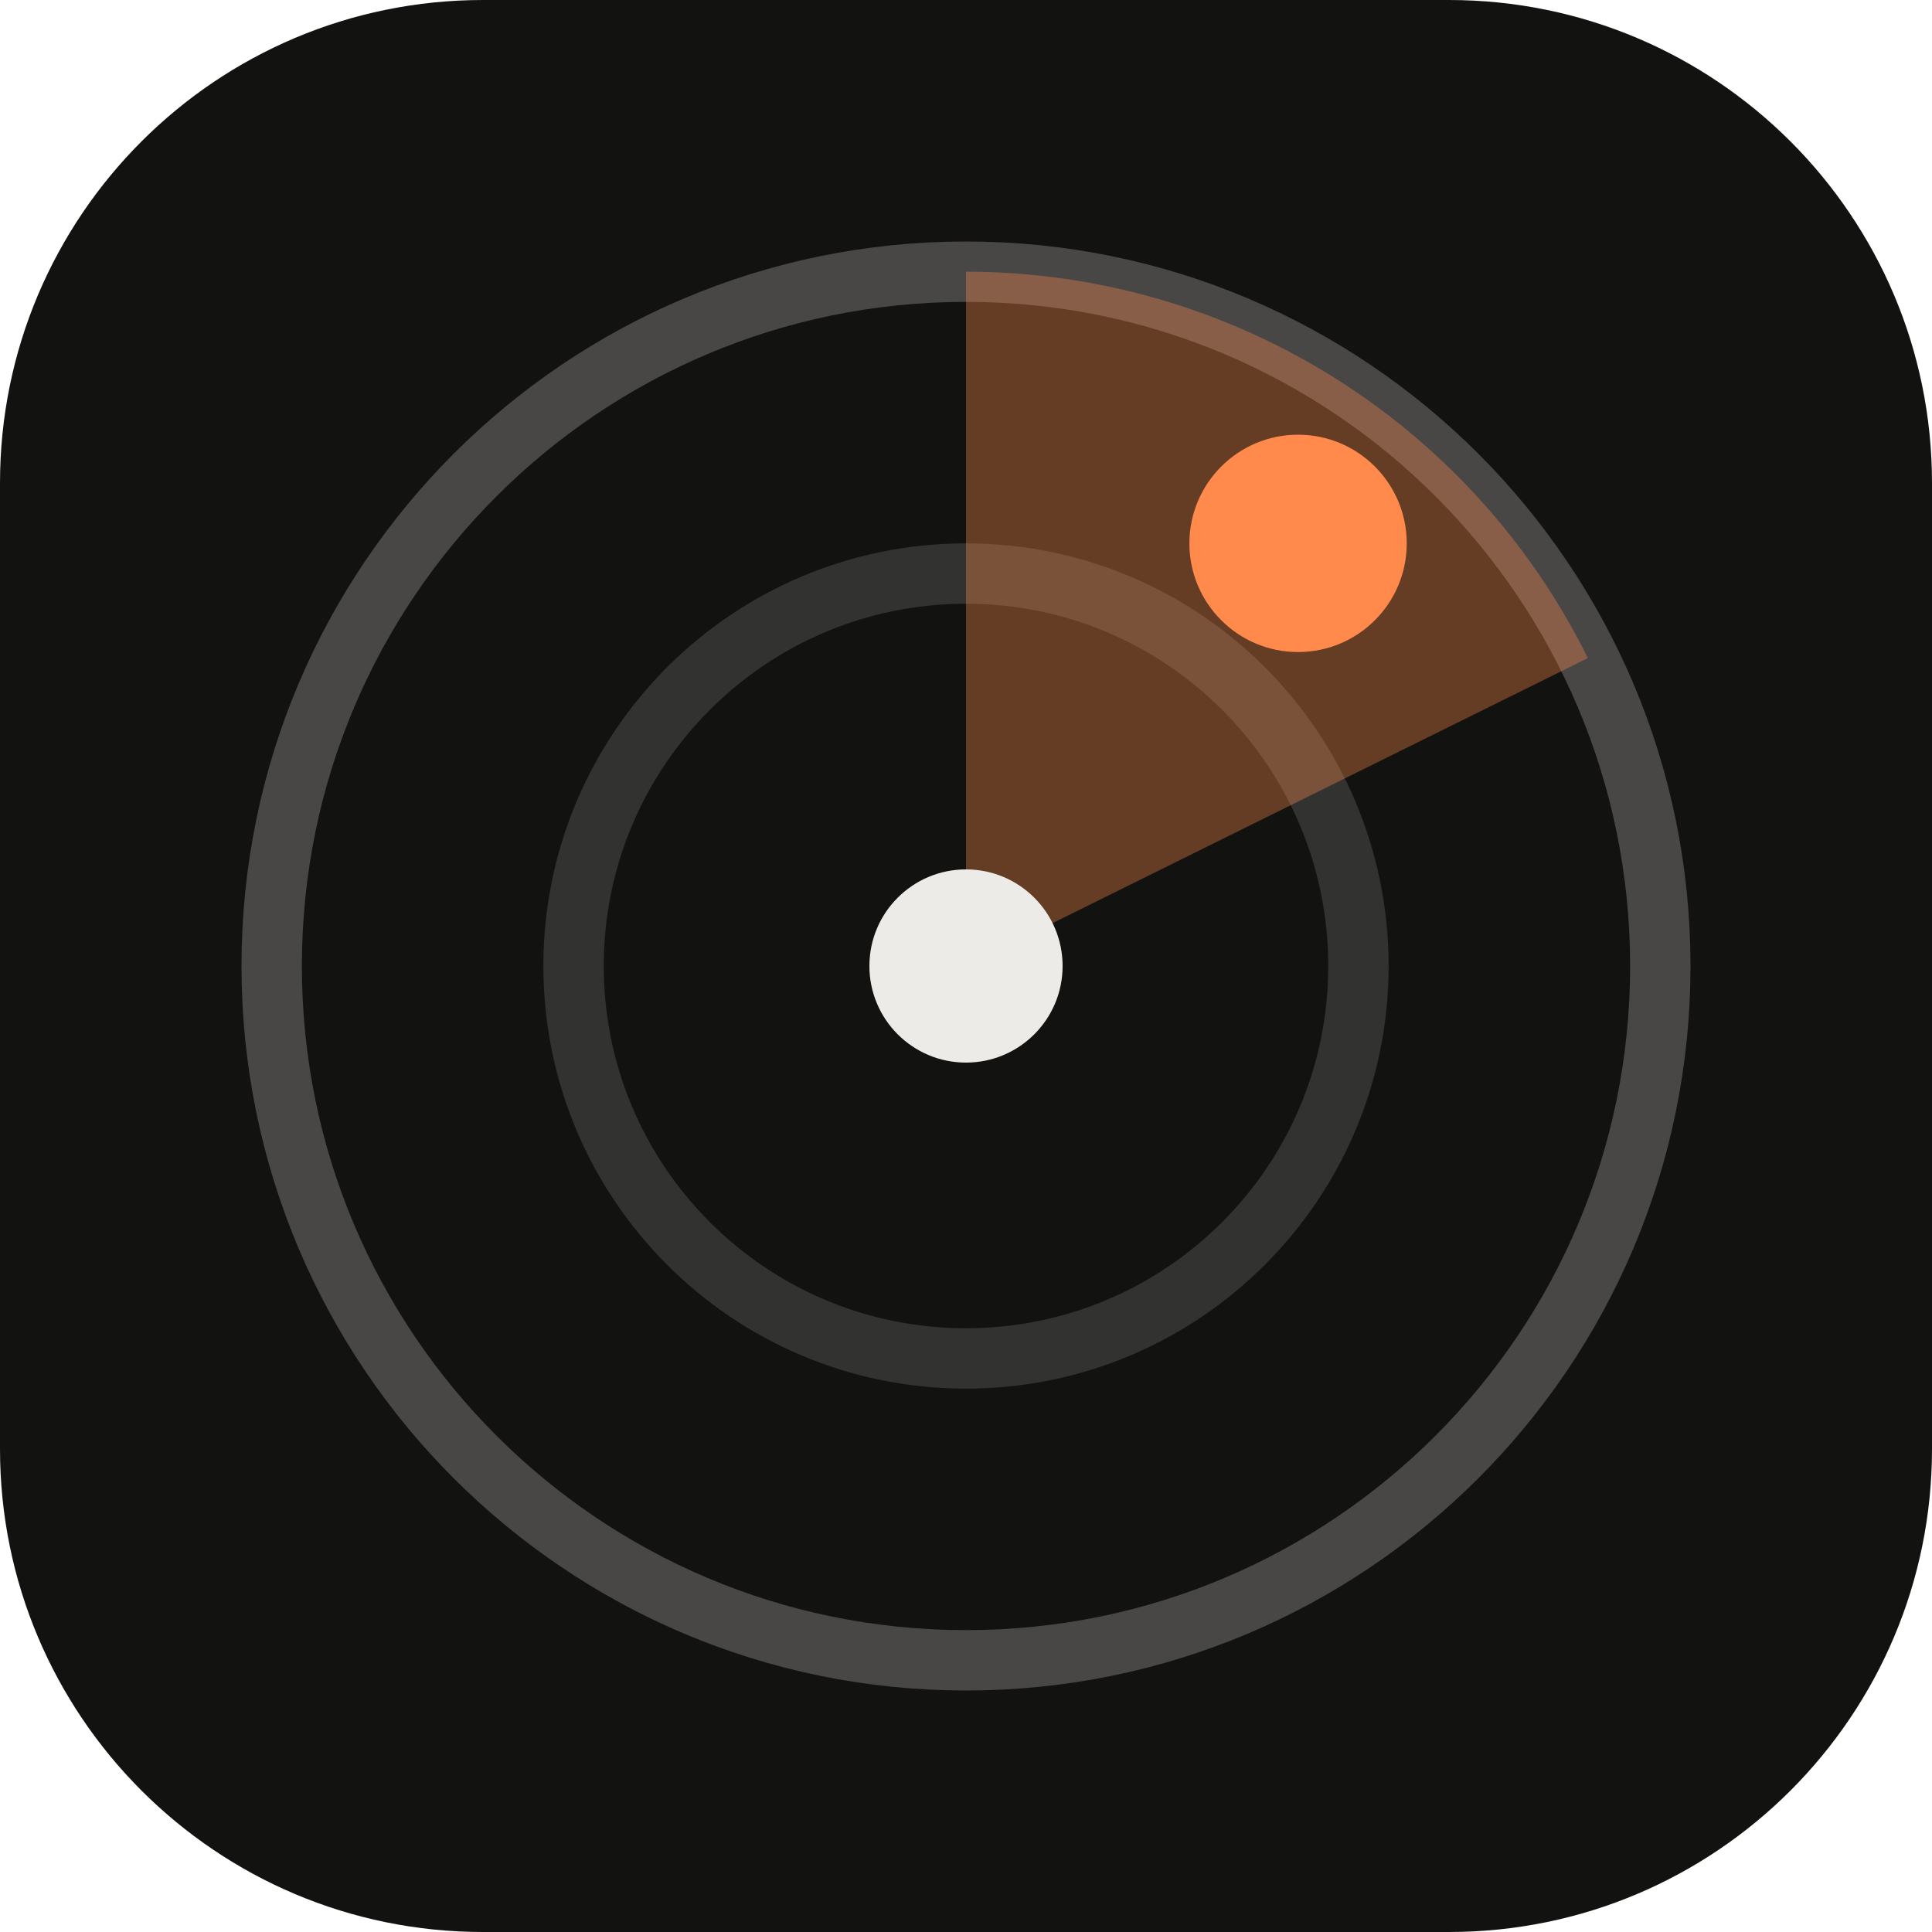
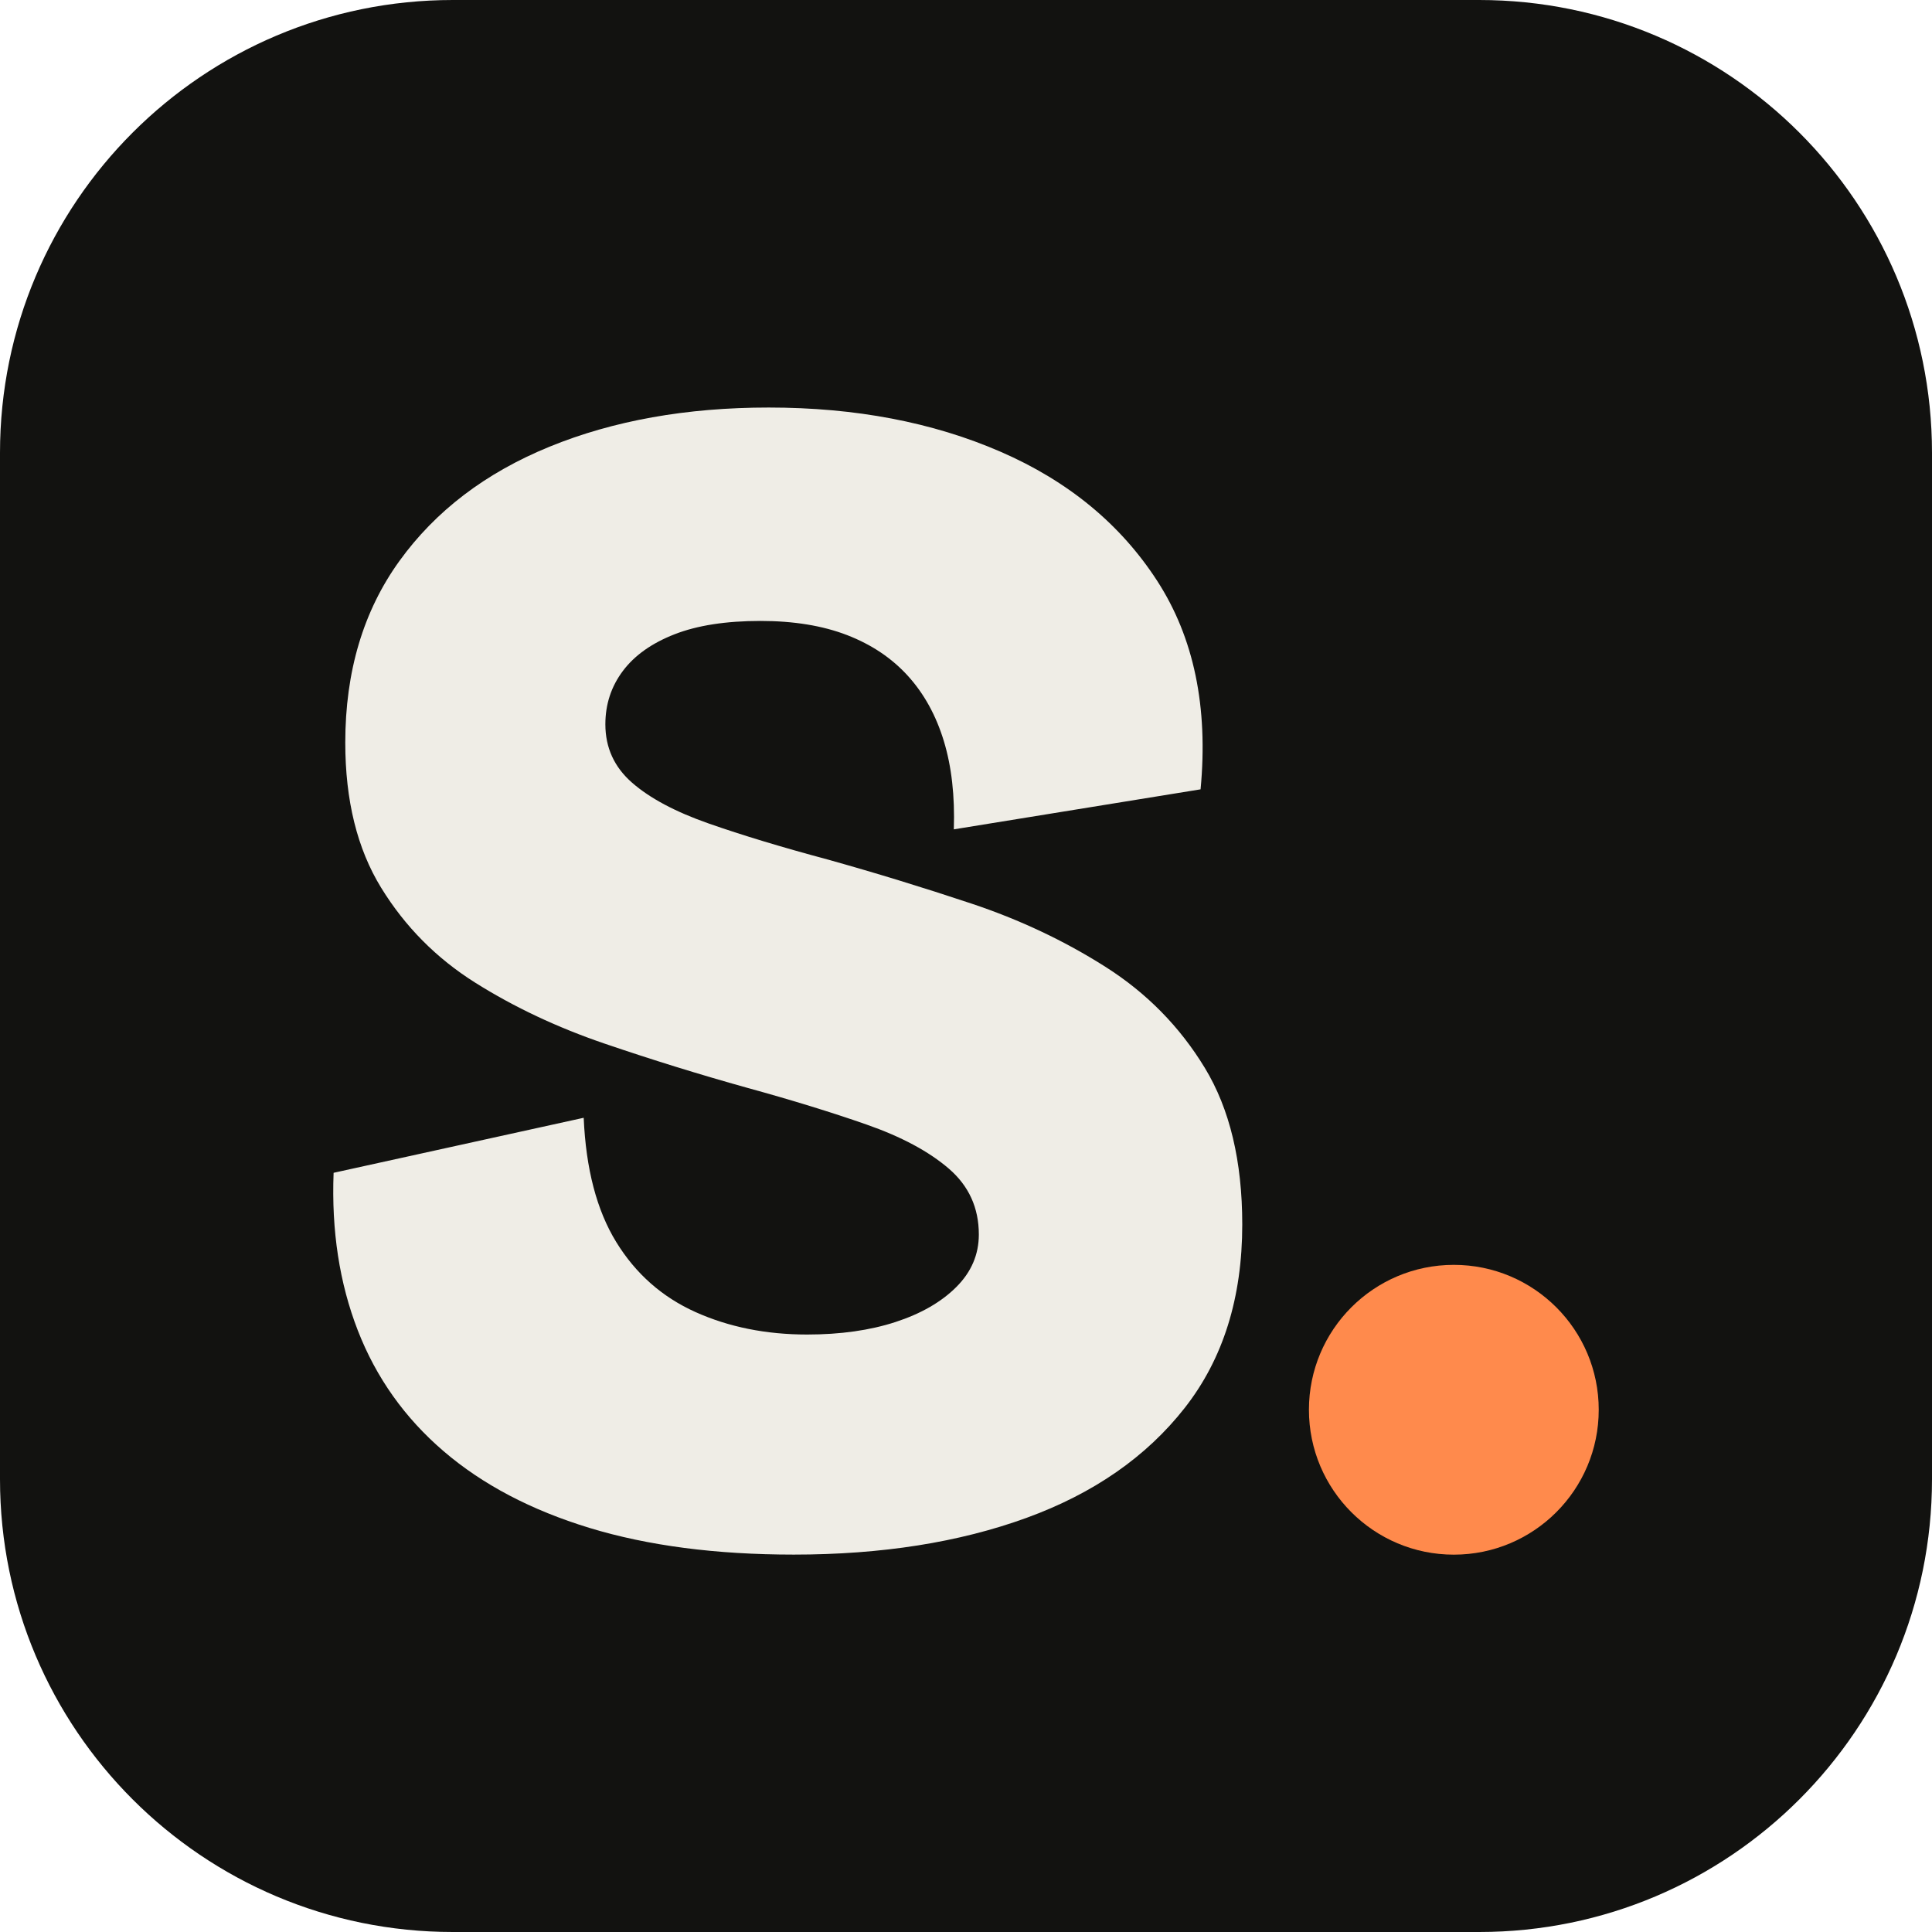
- <svg xmlns="http://www.w3.org/2000/svg" viewBox="0 0 32 32">
-   <rect width="32" height="32" rx="8" fill="#121210" />
-   <circle cx="16" cy="16" r="11.5" fill="none" stroke="#ecebe8" stroke-opacity=".25" />
-   <circle cx="16" cy="16" r="6.5" fill="none" stroke="#ecebe8" stroke-opacity=".15" />
-   <path d="M16 16V4.5a11.5 11.5 0 0 1 10.3 6.4Z" fill="#ff8a4c" fill-opacity=".35" />
-   <circle cx="21.5" cy="9" r="1.8" fill="#ff8a4c" />
-   <circle cx="16" cy="16" r="1.6" fill="#ecebe8" />
+ <svg xmlns="http://www.w3.org/2000/svg" viewBox="0 0 64 64">
+   <rect width="64" height="64" rx="15" fill="#121210" />
+   <path fill="#efede6" transform="translate(11.04 13.50) scale(0.05523)" d="M276.2 688Q206.2 688 153.7 672Q101.2 656 66.2 626Q31.2 596 14.7 553.5Q-1.8 511 0.2 459L150.2 426Q152.2 472 169.7 500.5Q187.2 529 217.2 542.5Q247.2 556 284.2 556Q314.2 556 337.2 548.5Q360.2 541 373.7 527.5Q387.2 514 387.2 496Q387.2 472 369.2 456.5Q351.2 441 319.7 430Q288.2 419 248.2 408Q205.2 396 162.7 381.5Q120.2 367 85.2 345Q50.2 323 28.7 288Q7.2 253 7.2 201Q7.2 137 39.7 92Q72.2 47 129.7 23.5Q187.2 0 261.2 0Q339.2 0 400.2 26.5Q461.2 53 494.2 104Q527.2 155 520.2 229L372.2 253Q373.2 223 366.2 200Q359.2 177 344.7 161Q330.2 145 308.2 136.5Q286.2 128 256.2 128Q225.2 128 204.7 136Q184.2 144 173.7 158Q163.2 172 163.2 190Q163.2 211 179.2 225Q195.2 239 225.2 249.5Q255.2 260 296.2 271Q339.2 283 382.7 297.5Q426.2 312 463.2 335.5Q500.2 359 522.7 396Q545.2 433 545.2 490Q545.2 556 510.7 600Q476.2 644 415.7 666Q355.2 688 276.2 688Z" />
+   <circle cx="48.16" cy="46.70" r="4.8" fill="#ff8a4c" />
</svg>
